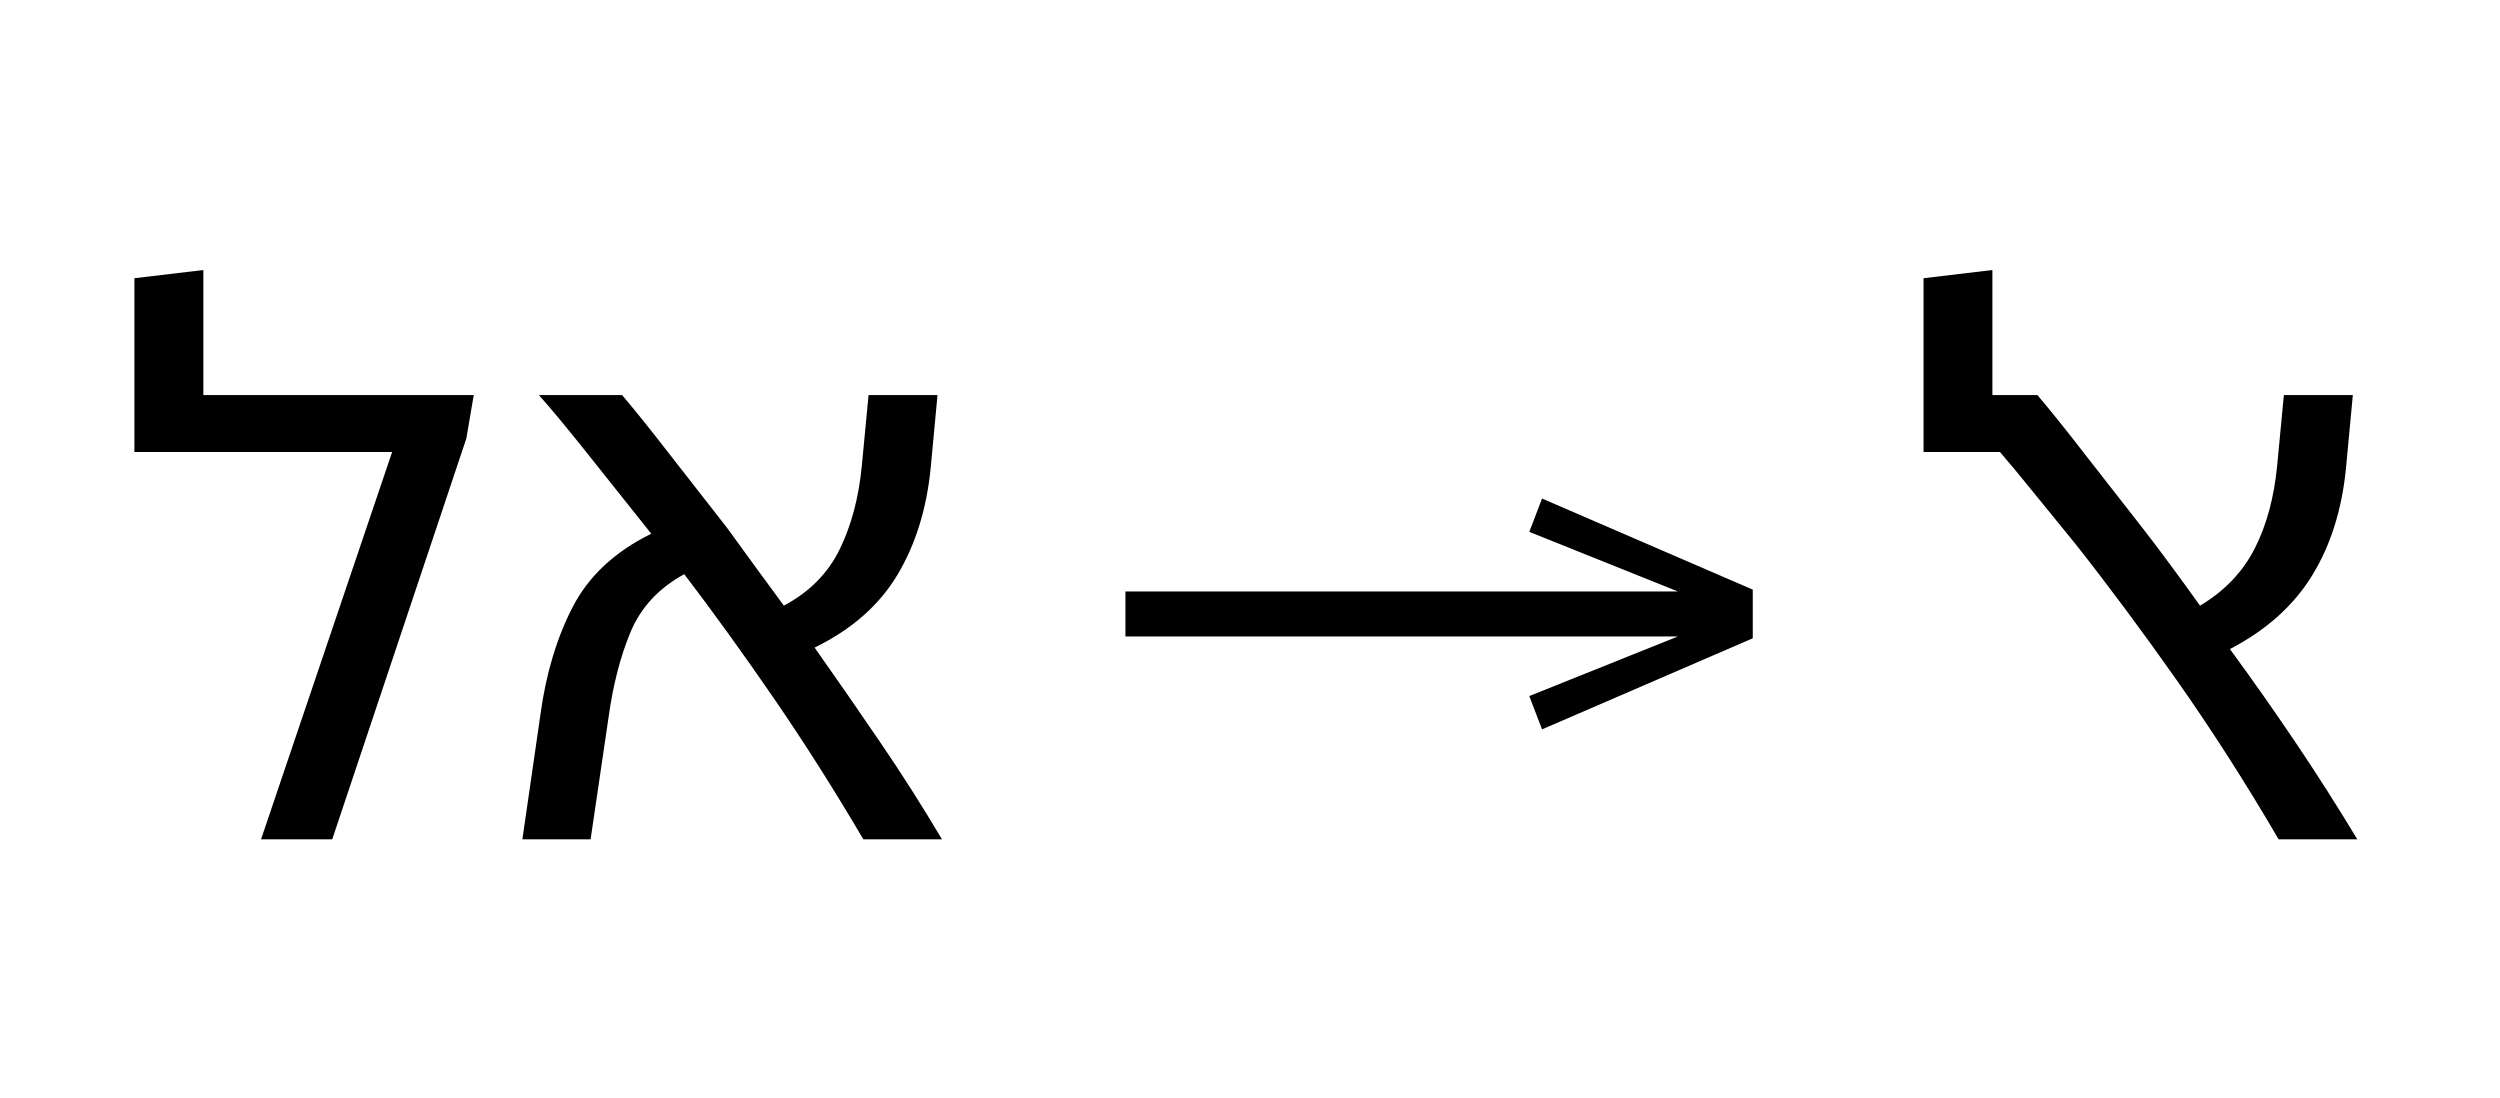
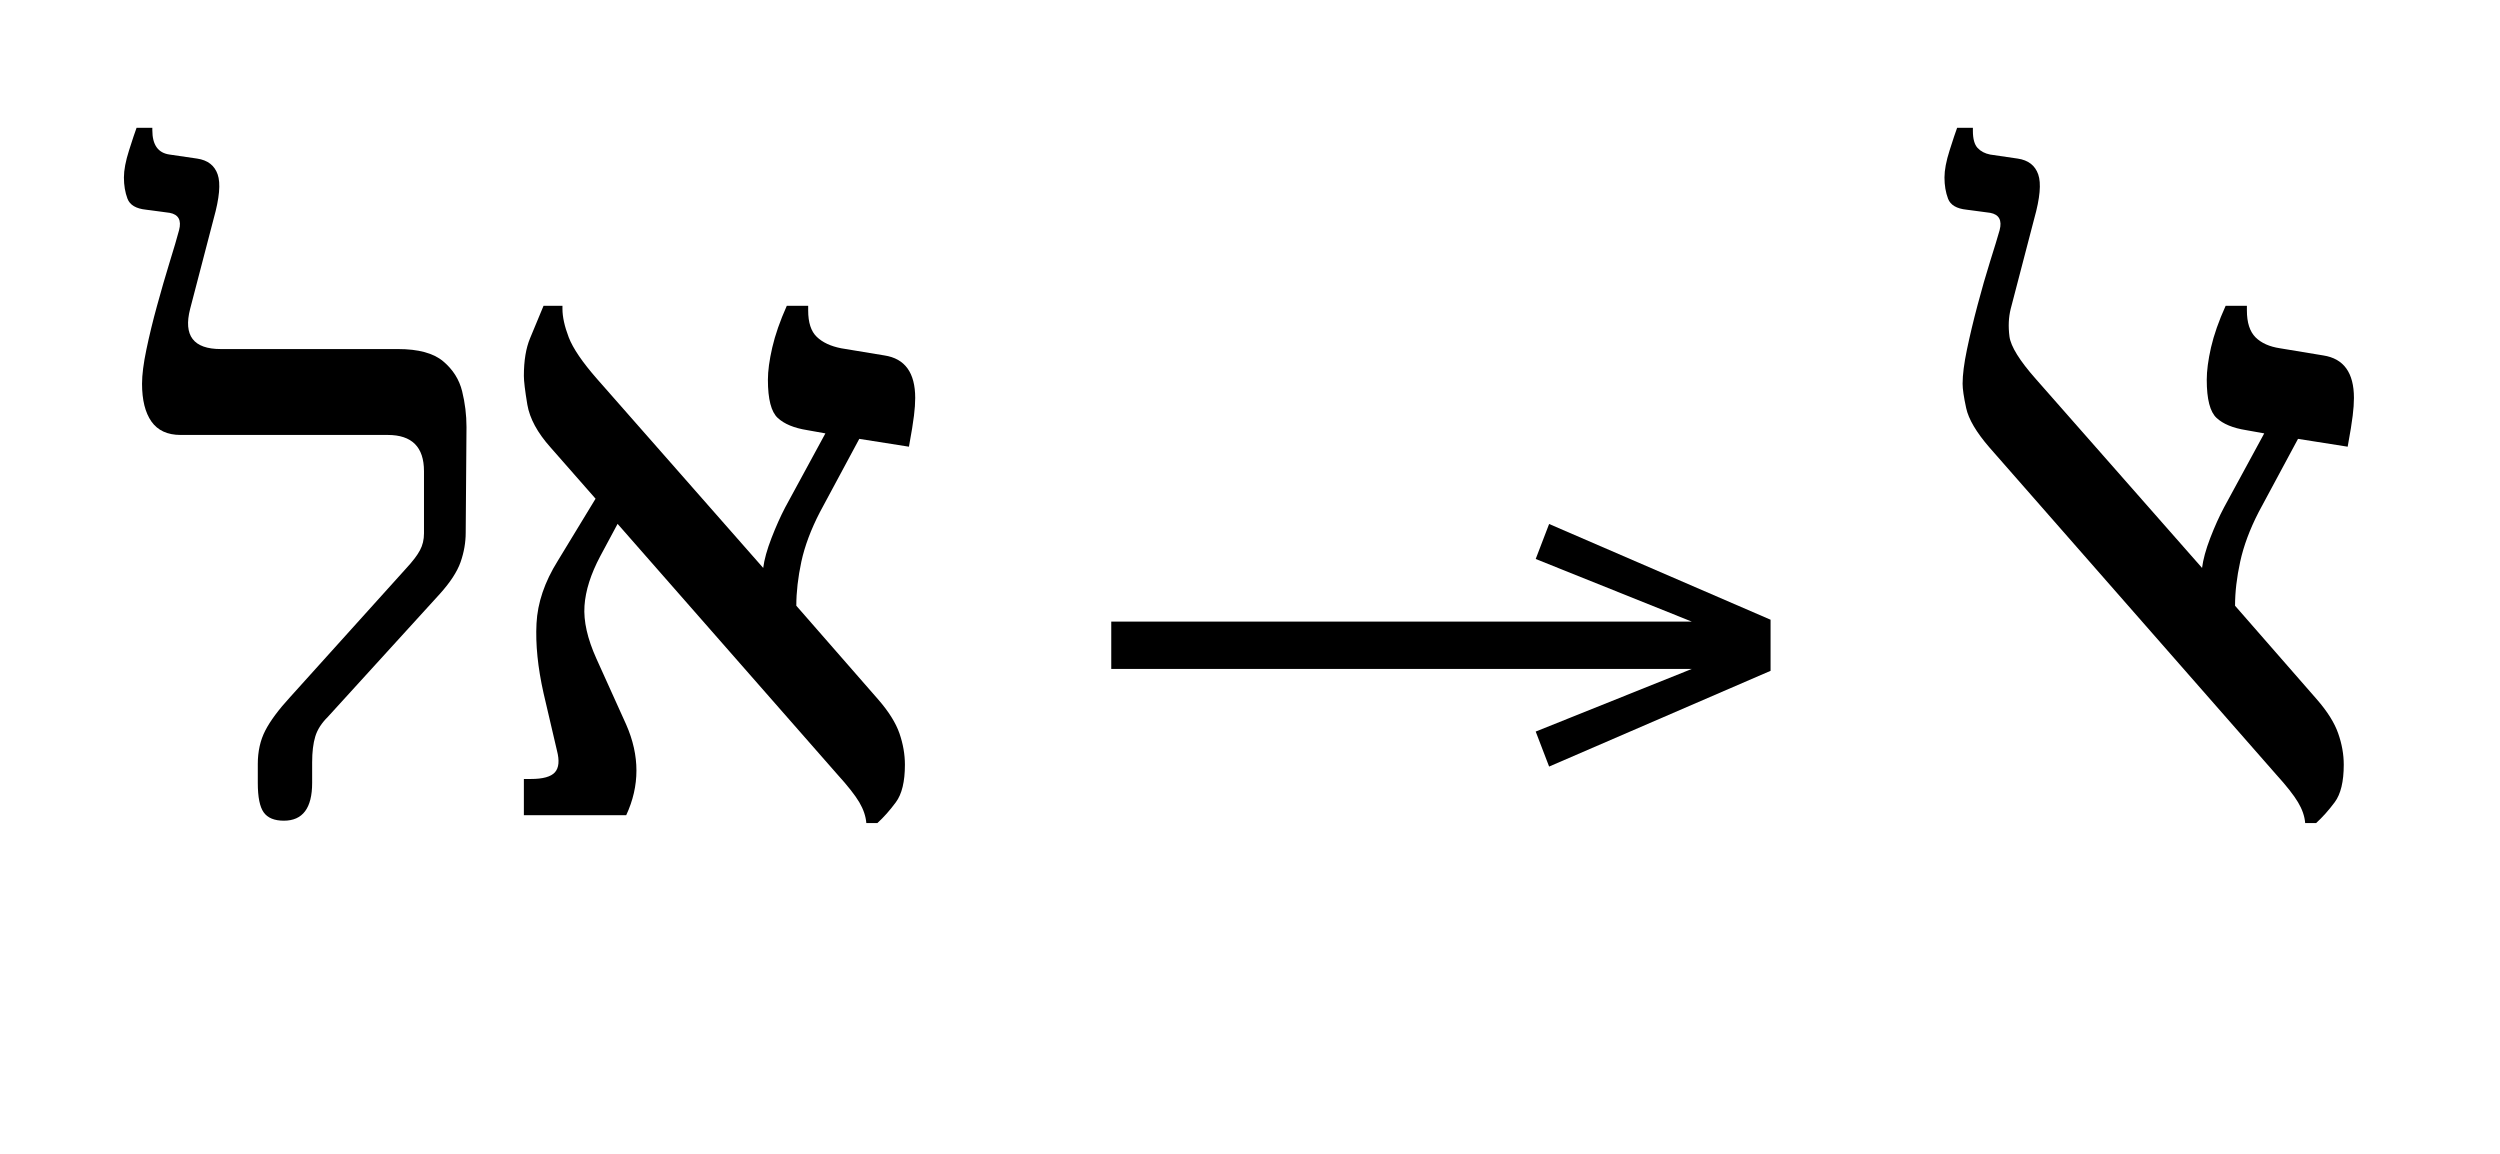
- <svg xmlns="http://www.w3.org/2000/svg" xmlns:xlink="http://www.w3.org/1999/xlink" version="1.1" width="100%" id="hebrew-dlig" viewBox="0 0 458.848 201.406">
+ <svg xmlns="http://www.w3.org/2000/svg" xmlns:xlink="http://www.w3.org/1999/xlink" version="1.1" width="100%" id="hebrew-dlig" viewBox="0 0 436.582 201.406">
  <defs>
    <g>
-       <symbol overflow="visible" id="hebrew-dlig:id0:glyph0-0">
+       <symbol overflow="visible" id="hebrew-dlig:hebrew-dlig:id0:glyph0-0">
        <path style="stroke:none;" d="M 10.344 0 L 10.344 -78.547 L 55.547 -78.547 L 55.547 0 Z M 15.953 -5.609 L 49.938 -5.609 L 49.938 -72.938 L 15.953 -72.938 Z M 15.953 -5.609 " />
      </symbol>
-       <symbol overflow="visible" id="hebrew-dlig:id0:glyph0-1">
-         <path style="stroke:none;" d="M 13.859 -65.234 L 53.562 -65.234 L 52.469 -58.844 L 32.781 0 L 22.328 0 L 41.578 -56.875 L 3.734 -56.875 L 3.734 -82.391 L 13.859 -83.594 Z M 13.859 -65.234 " />
+       <symbol overflow="visible" id="hebrew-dlig:hebrew-dlig:id0:glyph0-1">
+         <path style="stroke:none;" d="M 23.656 0.766 C 22.332 0.766 21.395 0.379 20.844 -0.391 C 20.289 -1.16 20.016 -2.535 20.016 -4.516 L 20.016 -7.156 C 20.016 -8.914 20.363 -10.473 21.062 -11.828 C 21.758 -13.18 22.914 -14.738 24.531 -16.5 L 40.703 -34.438 C 41.648 -35.457 42.305 -36.316 42.672 -37.016 C 43.047 -37.711 43.234 -38.5 43.234 -39.375 L 43.234 -48.062 C 43.234 -51.438 41.547 -53.125 38.172 -53.125 L 9.234 -53.125 C 7.398 -53.125 6.039 -53.75 5.156 -55 C 4.281 -56.25 3.844 -58.008 3.844 -60.281 C 3.844 -61.531 4.047 -63.125 4.453 -65.062 C 4.859 -67.008 5.352 -69.047 5.938 -71.172 C 6.52 -73.297 7.102 -75.312 7.688 -77.219 C 8.281 -79.125 8.723 -80.629 9.016 -81.734 C 9.379 -83.117 8.941 -83.926 7.703 -84.156 L 4.406 -84.594 C 3.008 -84.738 2.145 -85.25 1.812 -86.125 C 1.477 -87.008 1.312 -88 1.312 -89.094 C 1.312 -90.125 1.551 -91.391 2.031 -92.891 C 2.508 -94.398 2.859 -95.445 3.078 -96.031 L 5.281 -96.031 L 5.281 -95.703 C 5.281 -93.648 6.086 -92.516 7.703 -92.297 L 11.547 -91.734 C 13.016 -91.516 13.969 -90.781 14.406 -89.531 C 14.844 -88.289 14.66 -86.238 13.859 -83.375 L 10.562 -70.734 C 9.602 -66.992 11.031 -65.125 14.844 -65.125 L 39.594 -65.125 C 42.457 -65.125 44.566 -64.551 45.922 -63.406 C 47.273 -62.27 48.156 -60.879 48.562 -59.234 C 48.969 -57.586 49.172 -55.922 49.172 -54.234 L 49.062 -39.484 C 49.062 -38.098 48.82 -36.723 48.344 -35.359 C 47.863 -34.004 46.895 -32.52 45.438 -30.906 L 29.812 -13.75 C 28.926 -12.875 28.336 -11.957 28.047 -11 C 27.754 -10.039 27.609 -8.832 27.609 -7.375 L 27.609 -4.516 C 27.609 -0.992 26.289 0.766 23.656 0.766 Z M 23.656 0.766 " />
      </symbol>
-       <symbol overflow="visible" id="hebrew-dlig:id0:glyph0-2">
-         <path style="stroke:none;" d="M 3.953 0 L 6.594 -18.266 C 7.406 -24.273 8.984 -29.551 11.328 -34.094 C 13.672 -38.645 17.52 -42.238 22.875 -44.875 C 19.426 -49.207 16.27 -53.172 13.406 -56.766 C 10.551 -60.359 8.207 -63.18 6.375 -65.234 L 18.594 -65.234 C 20.645 -62.805 22.914 -59.977 25.406 -56.75 C 27.906 -53.531 30.766 -49.867 33.984 -45.766 C 35.305 -43.93 36.664 -42.062 38.062 -40.156 C 39.457 -38.25 40.883 -36.301 42.344 -34.312 C 46.082 -36.301 48.812 -39.051 50.531 -42.562 C 52.258 -46.082 53.348 -50.191 53.797 -54.891 L 54.781 -65.234 L 64.906 -65.234 L 63.906 -54.562 C 63.32 -48.551 61.691 -43.305 59.016 -38.828 C 56.336 -34.359 52.285 -30.801 46.859 -28.156 C 50.016 -23.688 53.203 -19.086 56.422 -14.359 C 59.648 -9.629 62.695 -4.844 65.562 0 L 54.016 0 C 49.754 -7.258 45.367 -14.172 40.859 -20.734 C 36.348 -27.297 31.969 -33.363 27.719 -38.938 C 23.977 -36.883 21.352 -34.062 19.844 -30.469 C 18.344 -26.875 17.266 -22.695 16.609 -17.938 L 13.969 0 Z M 3.953 0 " />
+       <symbol overflow="visible" id="hebrew-dlig:hebrew-dlig:id0:glyph0-2">
+         <path style="stroke:none;" d="M 5.719 0 L 5.719 -5.062 L 6.703 -5.062 C 8.391 -5.062 9.508 -5.375 10.062 -6 C 10.613 -6.625 10.707 -7.629 10.344 -9.016 L 8.469 -17.047 C 7.664 -20.641 7.336 -23.883 7.484 -26.781 C 7.629 -29.676 8.617 -32.594 10.453 -35.531 L 15.734 -44.219 L 9.453 -51.375 C 7.617 -53.426 6.535 -55.422 6.203 -57.359 C 5.879 -59.305 5.719 -60.645 5.719 -61.375 C 5.719 -63.5 6.008 -65.258 6.594 -66.656 C 7.188 -68.051 7.812 -69.555 8.469 -71.172 L 11.109 -71.172 L 11.109 -70.734 C 11.109 -69.629 11.398 -68.305 11.984 -66.766 C 12.578 -65.223 13.898 -63.281 15.953 -60.938 L 39.156 -34.547 C 39.301 -35.711 39.688 -37.102 40.312 -38.719 C 40.938 -40.332 41.578 -41.766 42.234 -43.016 L 47.844 -53.344 L 45.312 -53.797 C 43.477 -54.086 42.102 -54.656 41.188 -55.5 C 40.27 -56.344 39.812 -58.117 39.812 -60.828 C 39.812 -62.078 40.016 -63.582 40.422 -65.344 C 40.828 -67.102 41.504 -69.047 42.453 -71.172 L 45.438 -71.172 L 45.438 -70.516 C 45.438 -68.828 45.836 -67.598 46.641 -66.828 C 47.441 -66.055 48.578 -65.523 50.047 -65.234 L 56.094 -64.234 C 58.957 -63.797 60.391 -61.816 60.391 -58.297 C 60.391 -57.566 60.332 -56.742 60.219 -55.828 C 60.113 -54.91 59.879 -53.461 59.516 -51.484 L 52.578 -52.578 L 47.078 -42.344 C 45.828 -39.926 44.961 -37.617 44.484 -35.422 C 44.016 -33.223 43.781 -31.172 43.781 -29.266 L 55.219 -16.172 C 56.688 -14.484 57.676 -12.906 58.188 -11.438 C 58.695 -9.969 58.953 -8.504 58.953 -7.047 C 58.953 -4.691 58.531 -2.945 57.688 -1.812 C 56.852 -0.676 55.992 0.289 55.109 1.094 L 53.562 1.094 C 53.488 0.145 53.16 -0.82 52.578 -1.812 C 51.992 -2.801 50.969 -4.102 49.5 -5.719 L 18.812 -40.703 L 16.391 -36.188 C 15.066 -33.695 14.332 -31.383 14.188 -29.25 C 14.039 -27.125 14.594 -24.672 15.844 -21.891 L 20.016 -12.656 C 21.922 -8.32 21.922 -4.102 20.016 0 Z M 5.719 0 " />
      </symbol>
    </g>
    <g>
-       <symbol overflow="visible" id="hebrew-dlig:id1:glyph0-0">
+       <symbol overflow="visible" id="hebrew-dlig:hebrew-dlig:id1:glyph0-0">
        <path style="stroke:none;" d="M 5.375 -96.688 L 69.828 -96.688 L 69.828 0 L 5.375 0 Z M 8.062 -2.688 L 67.141 -2.688 L 67.141 -94 L 8.062 -94 Z M 8.062 -2.688 " />
      </symbol>
-       <symbol overflow="visible" id="hebrew-dlig:id1:glyph0-1">
+       <symbol overflow="visible" id="hebrew-dlig:hebrew-dlig:id1:glyph0-1">
        <path style="stroke:none;" d="M 68.156 -13.75 L 66.281 -18.641 L 88.094 -27.391 L 6.984 -27.391 L 6.984 -34 L 88.094 -34 L 66.281 -42.75 L 68.156 -47.641 L 99.094 -34.266 L 99.094 -27.125 Z M 68.156 -13.75 " />
      </symbol>
    </g>
    <g>
-       <symbol overflow="visible" id="hebrew-dlig:id2:glyph0-0">
+       <symbol overflow="visible" id="hebrew-dlig:hebrew-dlig:id2:glyph0-0">
        <path style="stroke:none;" d="M 10.344 0 L 10.344 -78.547 L 55.547 -78.547 L 55.547 0 Z M 15.953 -5.609 L 49.938 -5.609 L 49.938 -72.938 L 15.953 -72.938 Z M 15.953 -5.609 " />
      </symbol>
-       <symbol overflow="visible" id="hebrew-dlig:id2:glyph0-1">
-         <path style="stroke:none;" d="M 54.234 0 C 49.391 -8.289 44.398 -16.082 39.266 -23.375 C 34.129 -30.664 29.18 -37.32 24.422 -43.344 C 21.848 -46.488 19.703 -49.125 17.984 -51.25 C 16.266 -53.383 14.707 -55.258 13.312 -56.875 L 2.094 -56.875 L 2.094 -82.391 L 12.203 -83.594 L 12.203 -65.234 L 18.812 -65.234 C 20.863 -62.805 23.133 -59.977 25.625 -56.75 C 28.125 -53.531 30.984 -49.867 34.203 -45.766 C 35.523 -44.078 36.898 -42.258 38.328 -40.312 C 39.766 -38.375 41.219 -36.375 42.688 -34.312 C 46.27 -36.445 48.941 -39.234 50.703 -42.672 C 52.461 -46.117 53.566 -50.191 54.016 -54.891 L 55 -65.234 L 65.125 -65.234 L 64.125 -54.562 C 63.539 -48.477 61.891 -43.219 59.172 -38.781 C 56.461 -34.344 52.43 -30.727 47.078 -27.938 C 50.305 -23.539 53.516 -18.977 56.703 -14.25 C 59.891 -9.52 62.914 -4.77 65.781 0 Z M 54.234 0 " />
+       <symbol overflow="visible" id="hebrew-dlig:hebrew-dlig:id2:glyph0-1">
+         <path style="stroke:none;" d="M 51.703 1.094 C 51.629 0.145 51.297 -0.82 50.703 -1.812 C 50.117 -2.801 49.094 -4.102 47.625 -5.719 L 7.594 -51.375 C 5.758 -53.5 4.676 -55.332 4.344 -56.875 C 4.008 -58.414 3.844 -59.551 3.844 -60.281 C 3.844 -61.531 4.047 -63.125 4.453 -65.062 C 4.859 -67.008 5.352 -69.082 5.938 -71.281 C 6.52 -73.477 7.102 -75.508 7.688 -77.375 C 8.281 -79.25 8.723 -80.703 9.016 -81.734 C 9.379 -83.117 8.941 -83.926 7.703 -84.156 L 4.406 -84.594 C 3.008 -84.738 2.145 -85.25 1.812 -86.125 C 1.477 -87.008 1.312 -88 1.312 -89.094 C 1.312 -90.125 1.551 -91.391 2.031 -92.891 C 2.508 -94.398 2.859 -95.445 3.078 -96.031 L 5.281 -96.031 L 5.281 -95.594 C 5.281 -94.488 5.5 -93.695 5.938 -93.219 C 6.375 -92.75 6.961 -92.441 7.703 -92.297 L 11.547 -91.734 C 13.016 -91.516 13.969 -90.781 14.406 -89.531 C 14.844 -88.289 14.66 -86.238 13.859 -83.375 L 10.562 -70.734 C 10.27 -69.555 10.211 -68.27 10.391 -66.875 C 10.578 -65.488 11.805 -63.508 14.078 -60.938 L 37.297 -34.547 C 37.441 -35.711 37.82 -37.102 38.438 -38.719 C 39.062 -40.332 39.707 -41.766 40.375 -43.016 L 45.984 -53.344 L 43.453 -53.797 C 41.617 -54.086 40.242 -54.656 39.328 -55.5 C 38.41 -56.344 37.953 -58.117 37.953 -60.828 C 37.953 -62.078 38.148 -63.582 38.547 -65.344 C 38.953 -67.102 39.633 -69.047 40.594 -71.172 L 43.562 -71.172 L 43.562 -70.516 C 43.562 -68.828 43.961 -67.578 44.766 -66.766 C 45.578 -65.961 46.719 -65.453 48.188 -65.234 L 54.234 -64.234 C 57.086 -63.797 58.516 -61.816 58.516 -58.297 C 58.516 -57.566 58.457 -56.742 58.344 -55.828 C 58.238 -54.91 58.004 -53.461 57.641 -51.484 L 50.703 -52.578 L 45.203 -42.344 C 43.961 -39.926 43.102 -37.617 42.625 -35.422 C 42.145 -33.223 41.906 -31.172 41.906 -29.266 L 53.344 -16.172 C 54.812 -14.484 55.801 -12.906 56.312 -11.438 C 56.832 -9.969 57.094 -8.504 57.094 -7.047 C 57.094 -4.691 56.672 -2.945 55.828 -1.812 C 54.984 -0.676 54.117 0.289 53.234 1.094 Z M 51.703 1.094 " />
      </symbol>
    </g>
  </defs>
-   <g id="hebrew-dlig:id0:id0" transform="matrix(1.25,0,0,1.25,0.0,4.697266)">
-     <g id="hebrew-dlig:id0:surface1">
+   <g id="hebrew-dlig:hebrew-dlig:id0:id0" transform="matrix(1.25,0,0,1.25,0.0,16.66016)">
+     <g id="hebrew-dlig:hebrew-dlig:id0:surface1">
      <g style="fill:rgb(0%,0%,0%);fill-opacity:1;">
-         <use xlink:href="#hebrew-dlig:id0:glyph0-1" x="16" y="119.484" class="c0" />
-         <use xlink:href="#hebrew-dlig:id0:glyph0-2" x="72.75" y="119.484" class="c1" />
+         <use xlink:href="#hebrew-dlig:hebrew-dlig:id0:glyph0-1" x="16" y="100.562" class="c1" />
+         <use xlink:href="#hebrew-dlig:hebrew-dlig:id0:glyph0-2" x="67.469" y="100.562" class="c0" />
      </g>
    </g>
  </g>
-   <g id="hebrew-dlig:id1:id1" transform="matrix(1.25,0,0,1.25,197.832,0.0)">
-     <g id="hebrew-dlig:id1:surface1">
+   <g id="hebrew-dlig:hebrew-dlig:id1:id1" transform="matrix(1.25,0,0,1.25,185.332,0.0)">
+     <g id="hebrew-dlig:hebrew-dlig:id1:surface1">
      <g style="fill:rgb(0%,0%,0%);fill-opacity:1;">
-         <use xlink:href="#hebrew-dlig:id1:glyph0-1" x="0" y="120.844" class="arrow" />
+         <use xlink:href="#hebrew-dlig:hebrew-dlig:id1:glyph0-1" x="0" y="120.844" class="arrow" />
      </g>
    </g>
  </g>
-   <g id="hebrew-dlig:id2:id2" transform="matrix(1.25,0,0,1.25,330.4297,4.697266)">
-     <g id="hebrew-dlig:id2:surface1">
+   <g id="hebrew-dlig:hebrew-dlig:id2:id2" transform="matrix(1.25,0,0,1.25,317.9297,16.66016)">
+     <g id="hebrew-dlig:hebrew-dlig:id2:surface1">
      <g style="fill:rgb(0%,0%,0%);fill-opacity:1;">
-         <use xlink:href="#hebrew-dlig:id2:glyph0-1" x="16" y="119.484" class="c2" />
+         <use xlink:href="#hebrew-dlig:hebrew-dlig:id2:glyph0-1" x="16" y="100.562" class="c2" />
      </g>
    </g>
  </g>
</svg>
